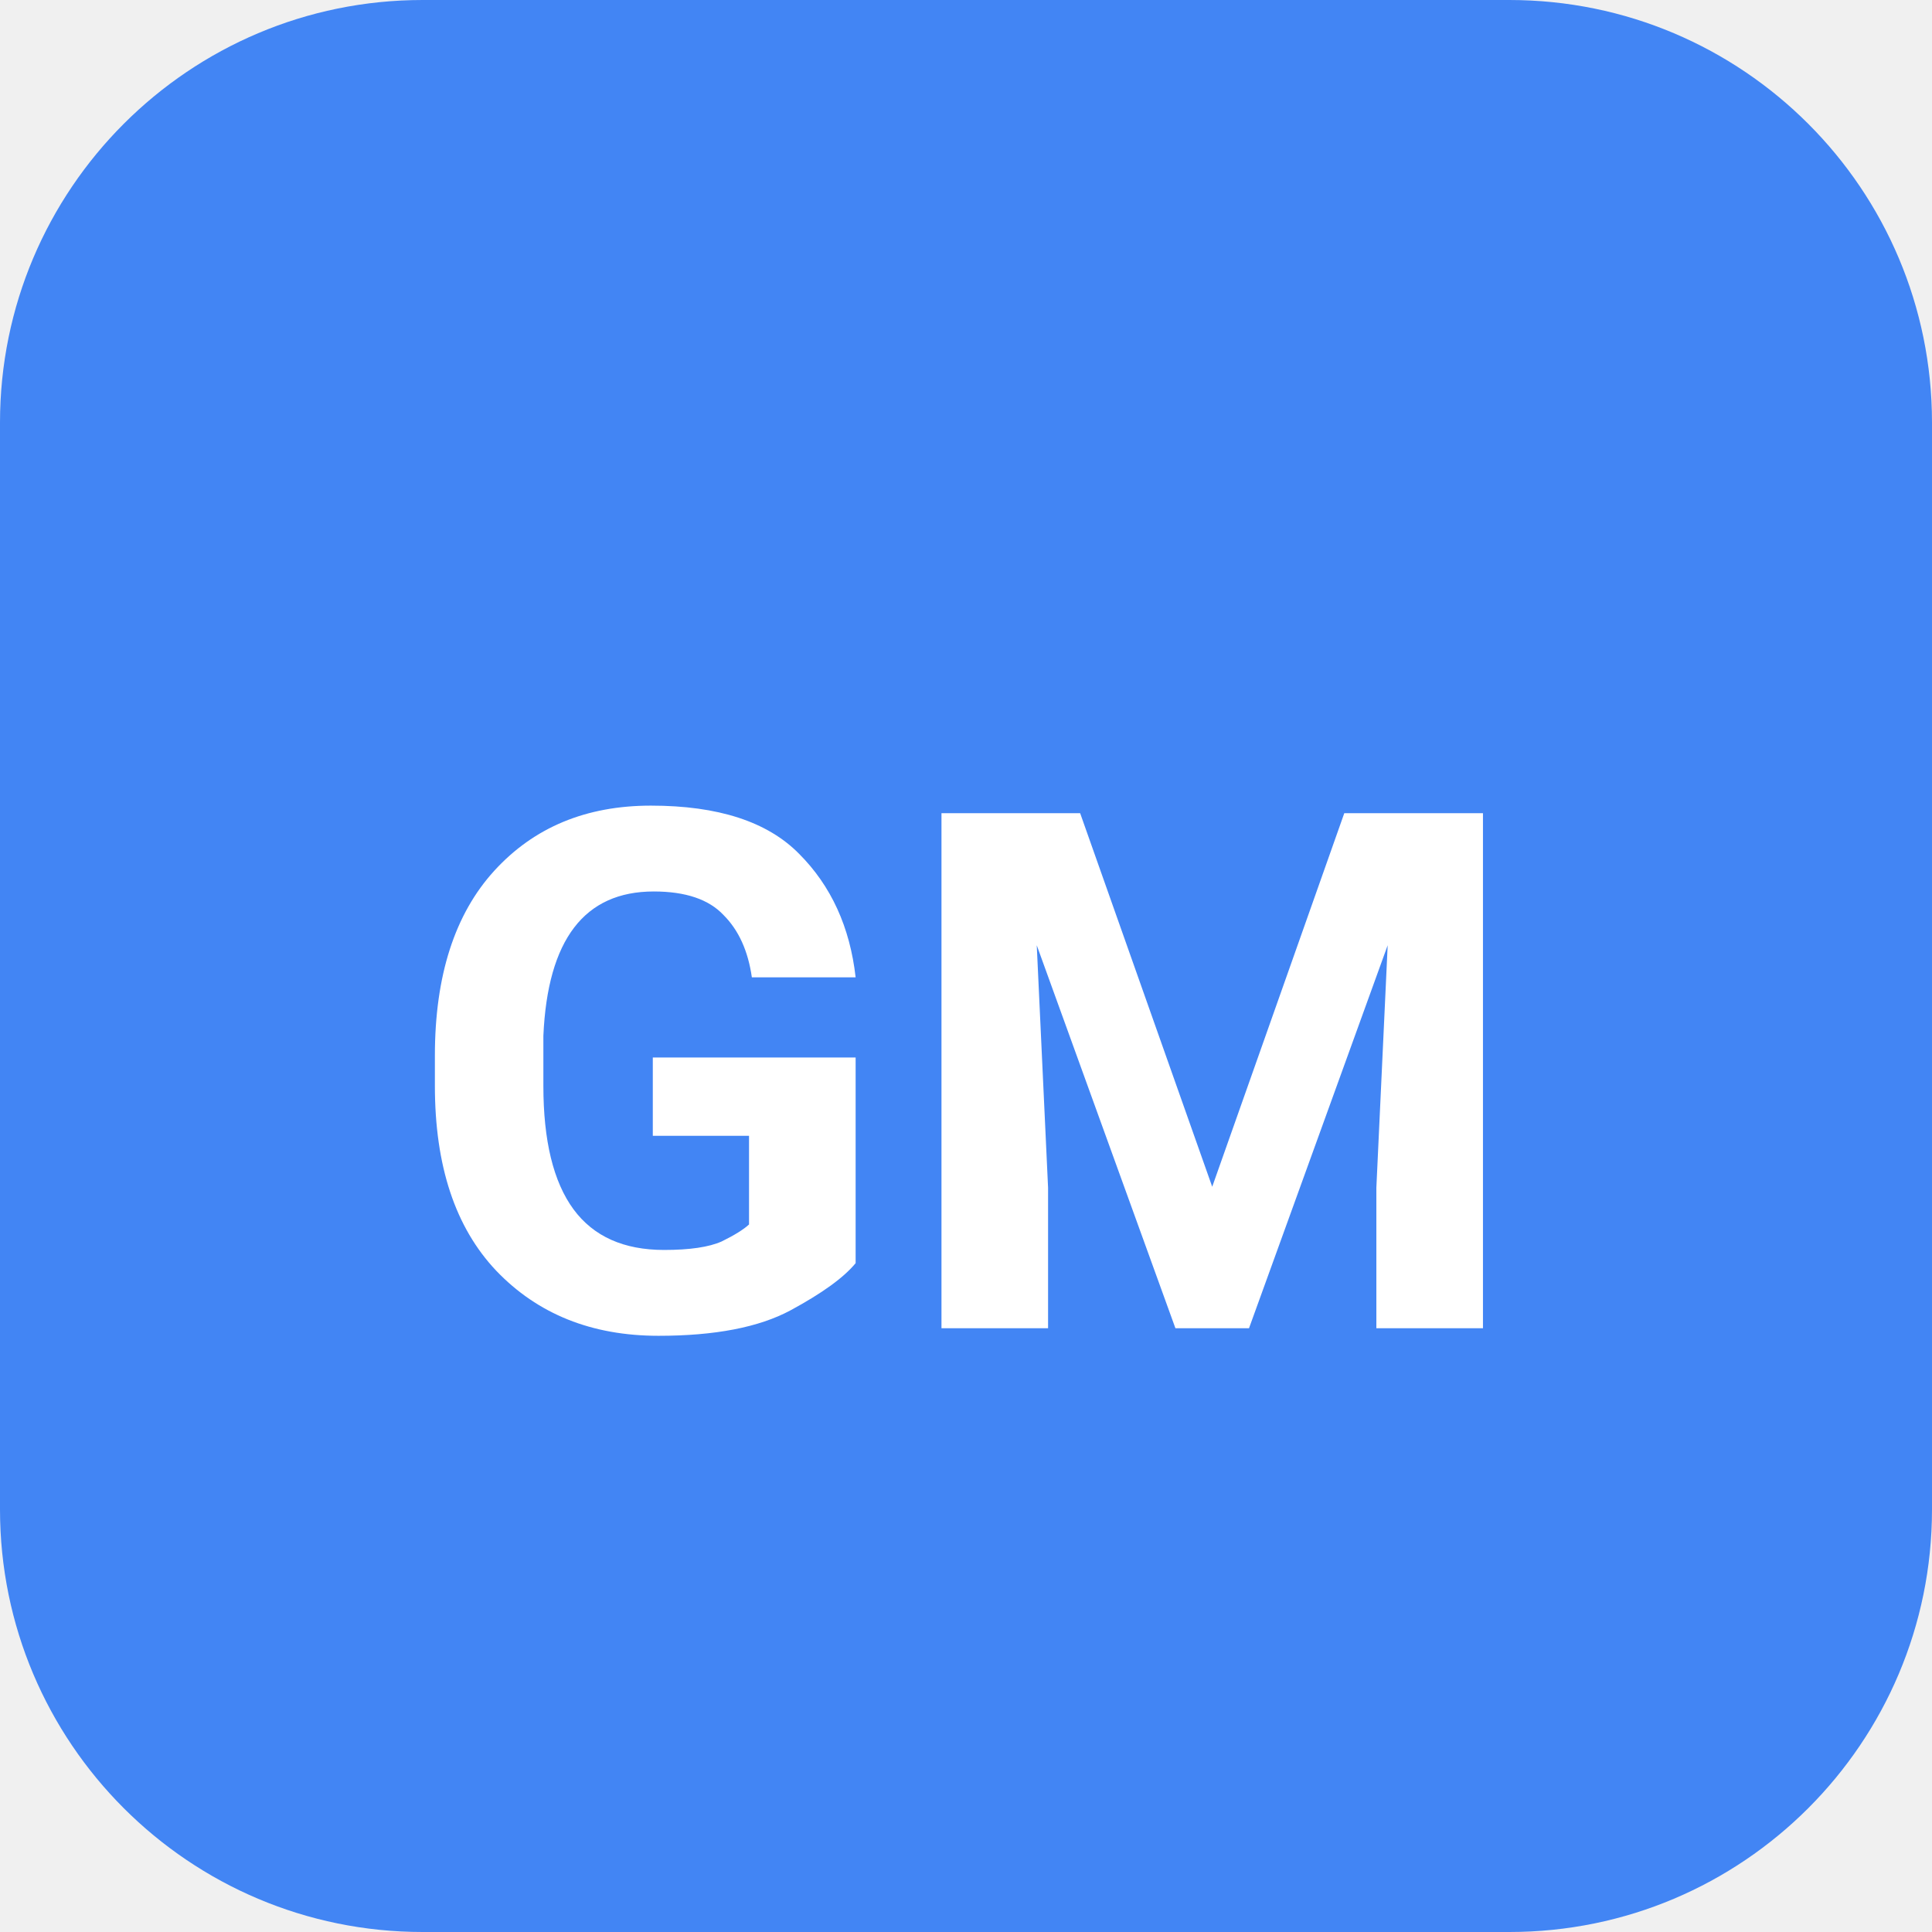
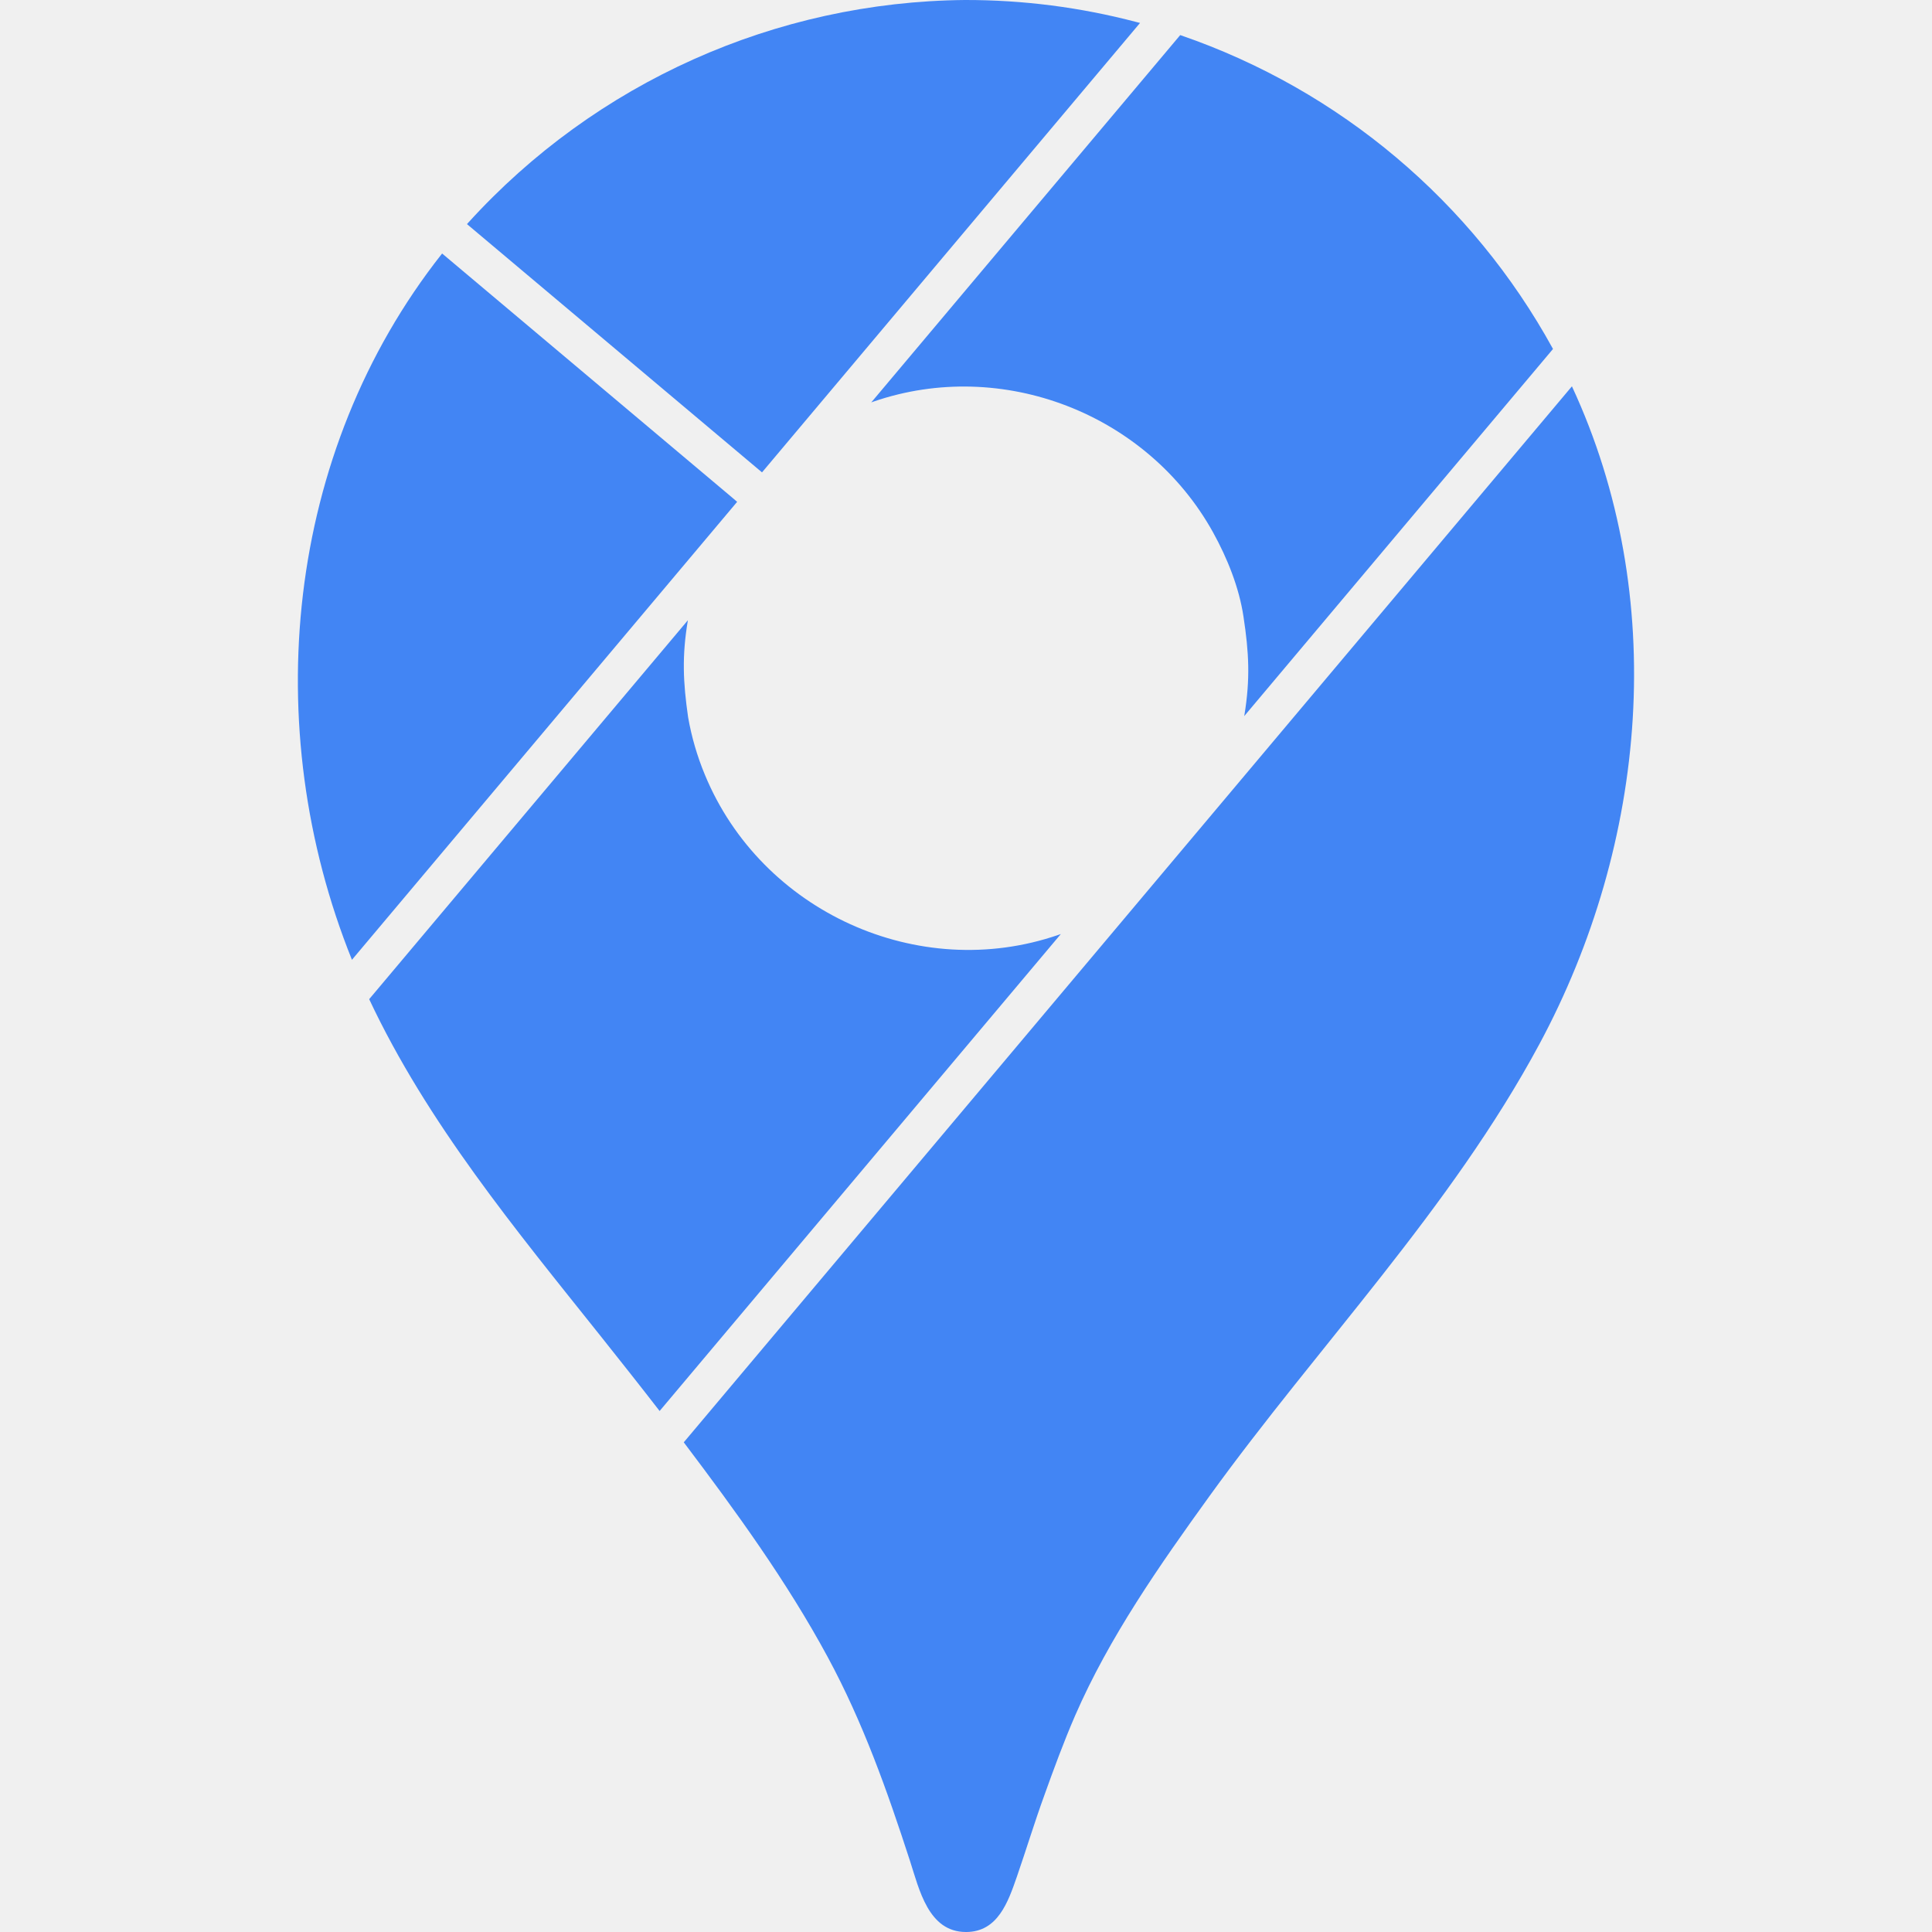
- <svg xmlns="http://www.w3.org/2000/svg" viewBox="0 0 32 32" width="32" height="32" role="img" aria-label="Google Maps">
-   <rect width="32" height="32" rx="7" fill="#4285F4" />
-   <text x="16" y="22" font-family="ui-sans-serif, system-ui, -apple-system, Segoe UI, Roboto, Helvetica, Arial, sans-serif" font-size="12" font-weight="700" fill="#FFFFFF" text-anchor="middle">GM</text>
+ <svg xmlns="http://www.w3.org/2000/svg" fill="#4285F4" role="img" viewBox="0 0 24 24">
+   <path d="M19.527 4.799c1.212 2.608.937 5.678-.405 8.173-1.101 2.047-2.744 3.74-4.098 5.614-.619.858-1.244 1.75-1.669 2.727-.141.325-.263.658-.383.992-.121.333-.224.673-.34 1.008-.109.314-.236.684-.627.687h-.007c-.466-.001-.579-.53-.695-.887-.284-.874-.581-1.713-1.019-2.525-.51-.944-1.145-1.817-1.79-2.671L19.527 4.799zM8.545 7.705l-3.959 4.707c.724 1.54 1.821 2.863 2.871 4.18.247.31.494.622.737.936l4.984-5.925-.029.01c-1.741.601-3.691-.291-4.392-1.987a3.377 3.377 0 0 1-.209-.716c-.063-.437-.077-.761-.004-1.198l.001-.007zM5.492 3.149l-.003.004c-1.947 2.466-2.281 5.88-1.117 8.77l4.785-5.689-.058-.05-3.607-3.035zM14.661.436l-3.838 4.563a.295.295 0 0 1 .027-.01c1.6-.551 3.403.15 4.22 1.626.176.319.323.683.377 1.045.068.446.085.773.012 1.22l-.003.016 3.836-4.561A8.382 8.382 0 0 0 14.67.439l-.009-.003zM9.466 5.868L14.162.285l-.047-.012A8.31 8.31 0 0 0 11.986 0a8.439 8.439 0 0 0-6.169 2.766l-.016.018 3.665 3.084z" />
</svg>
